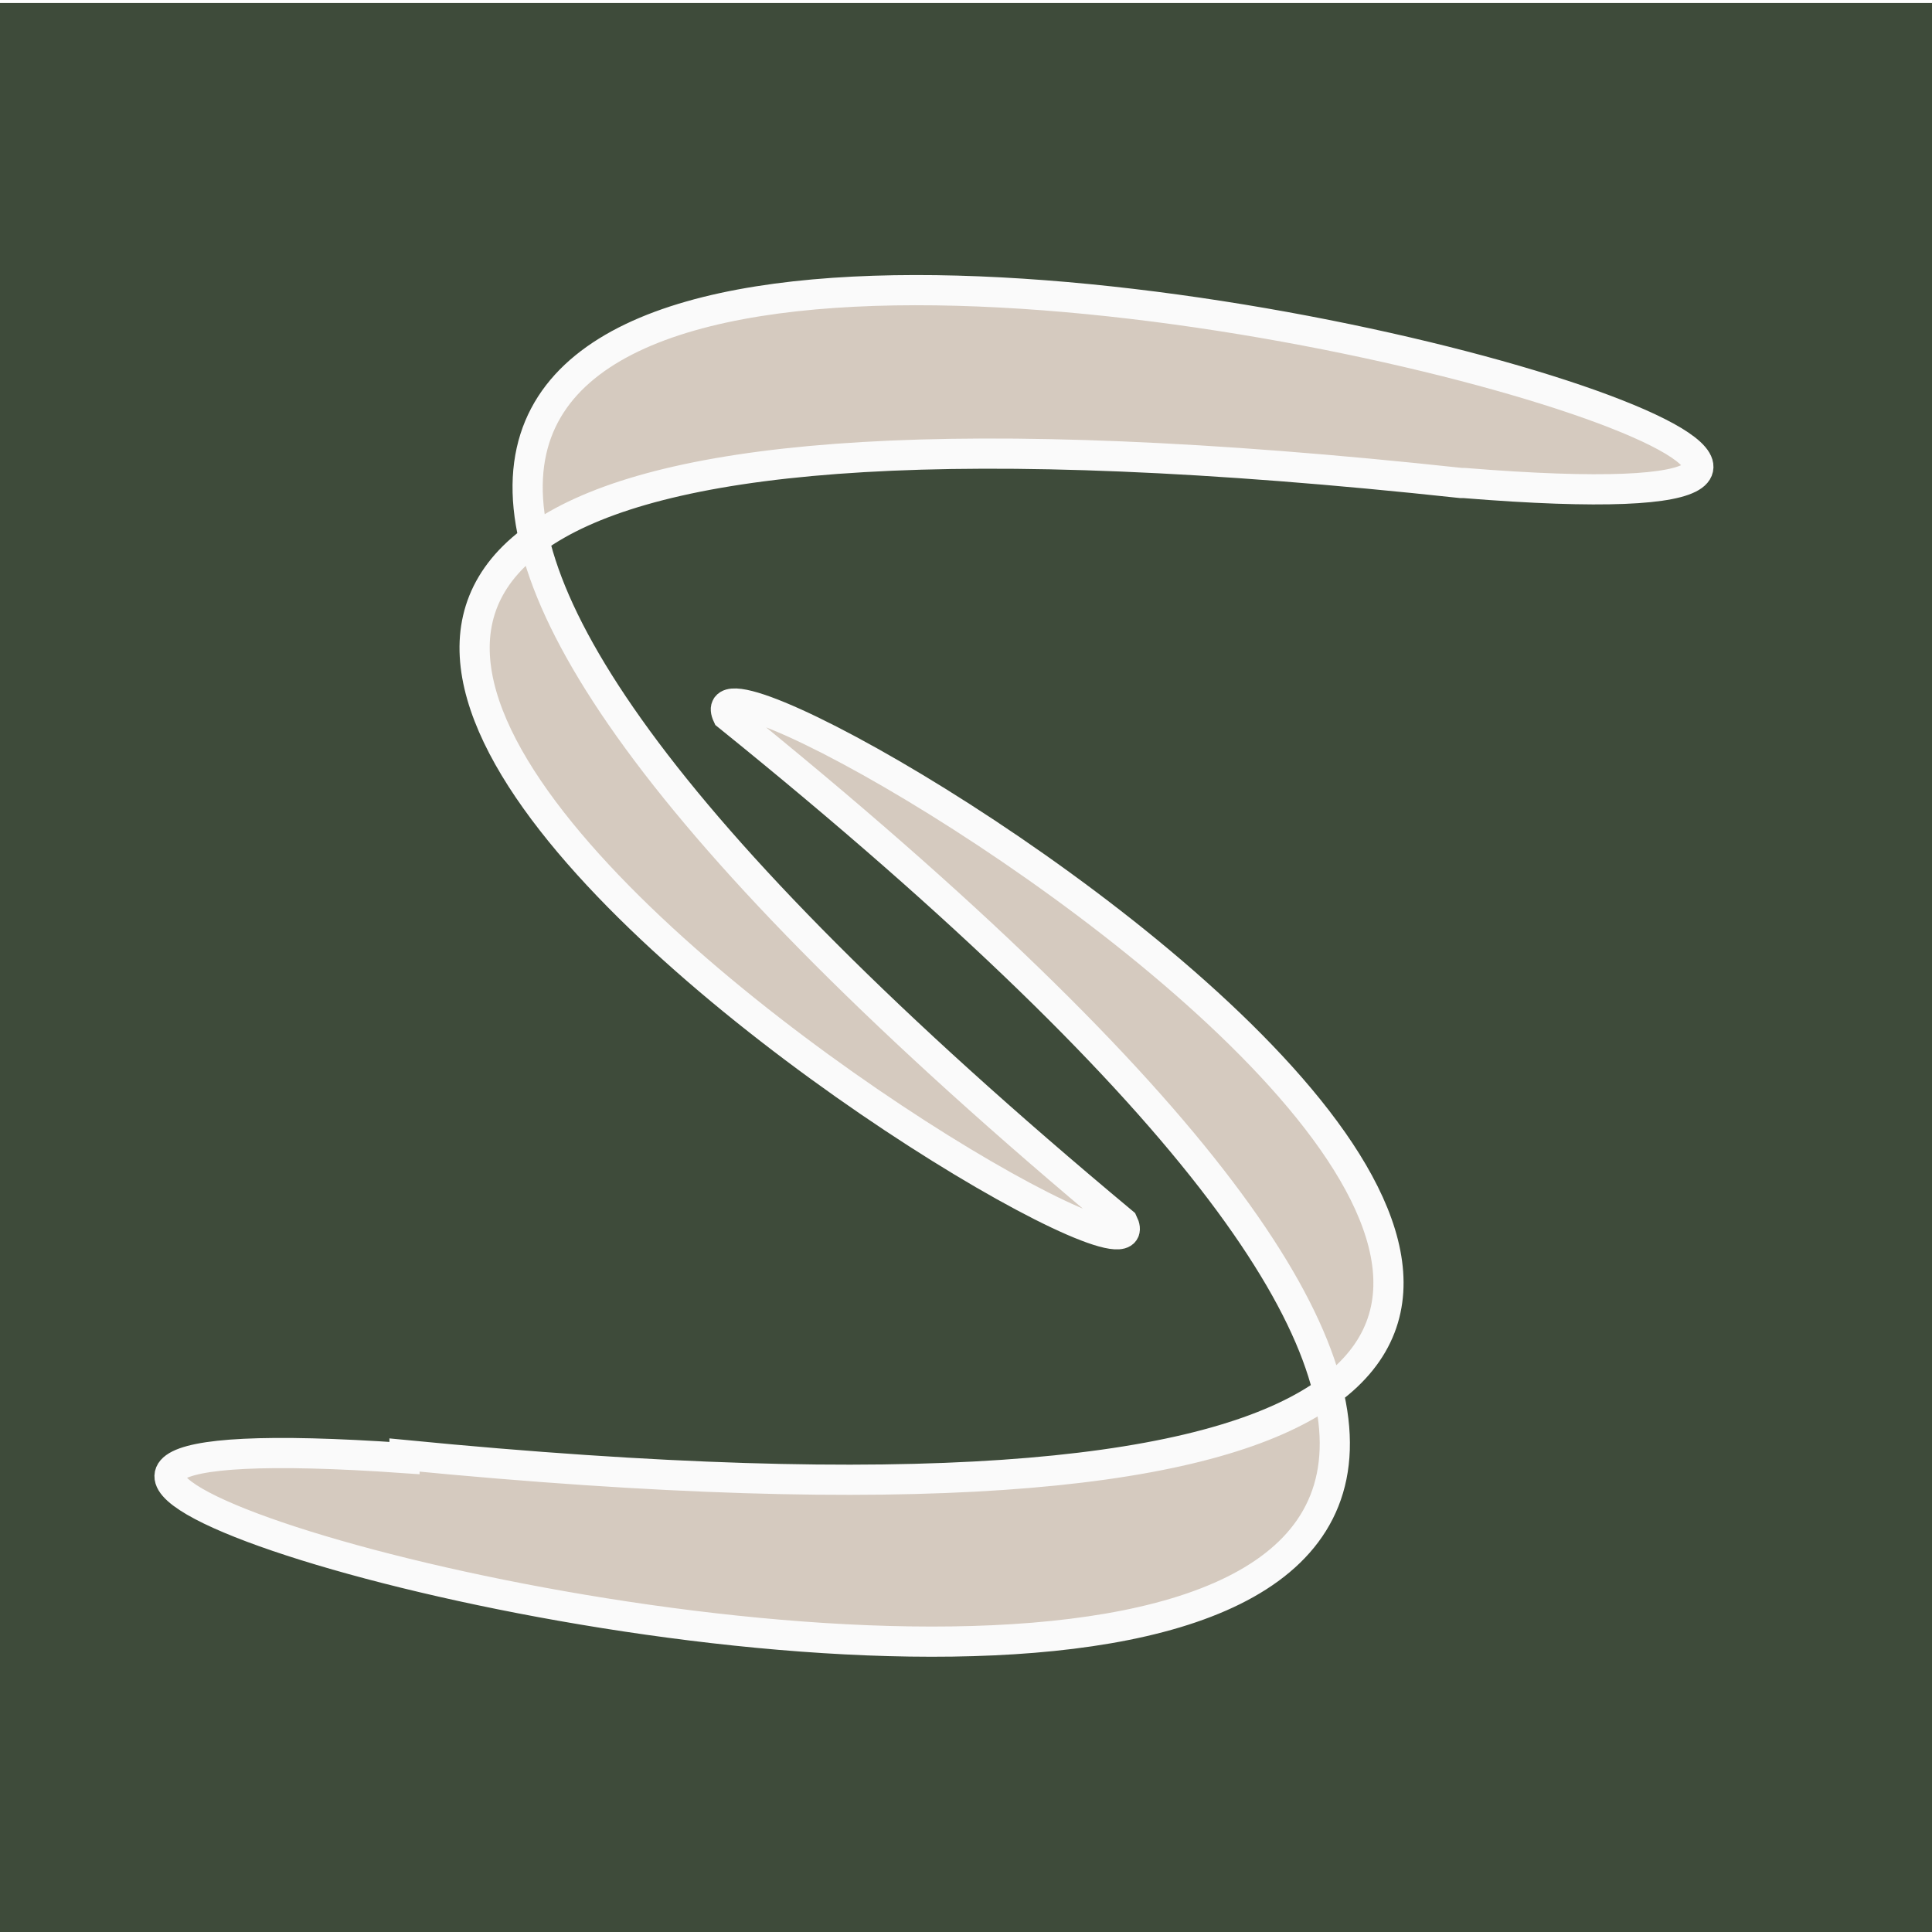
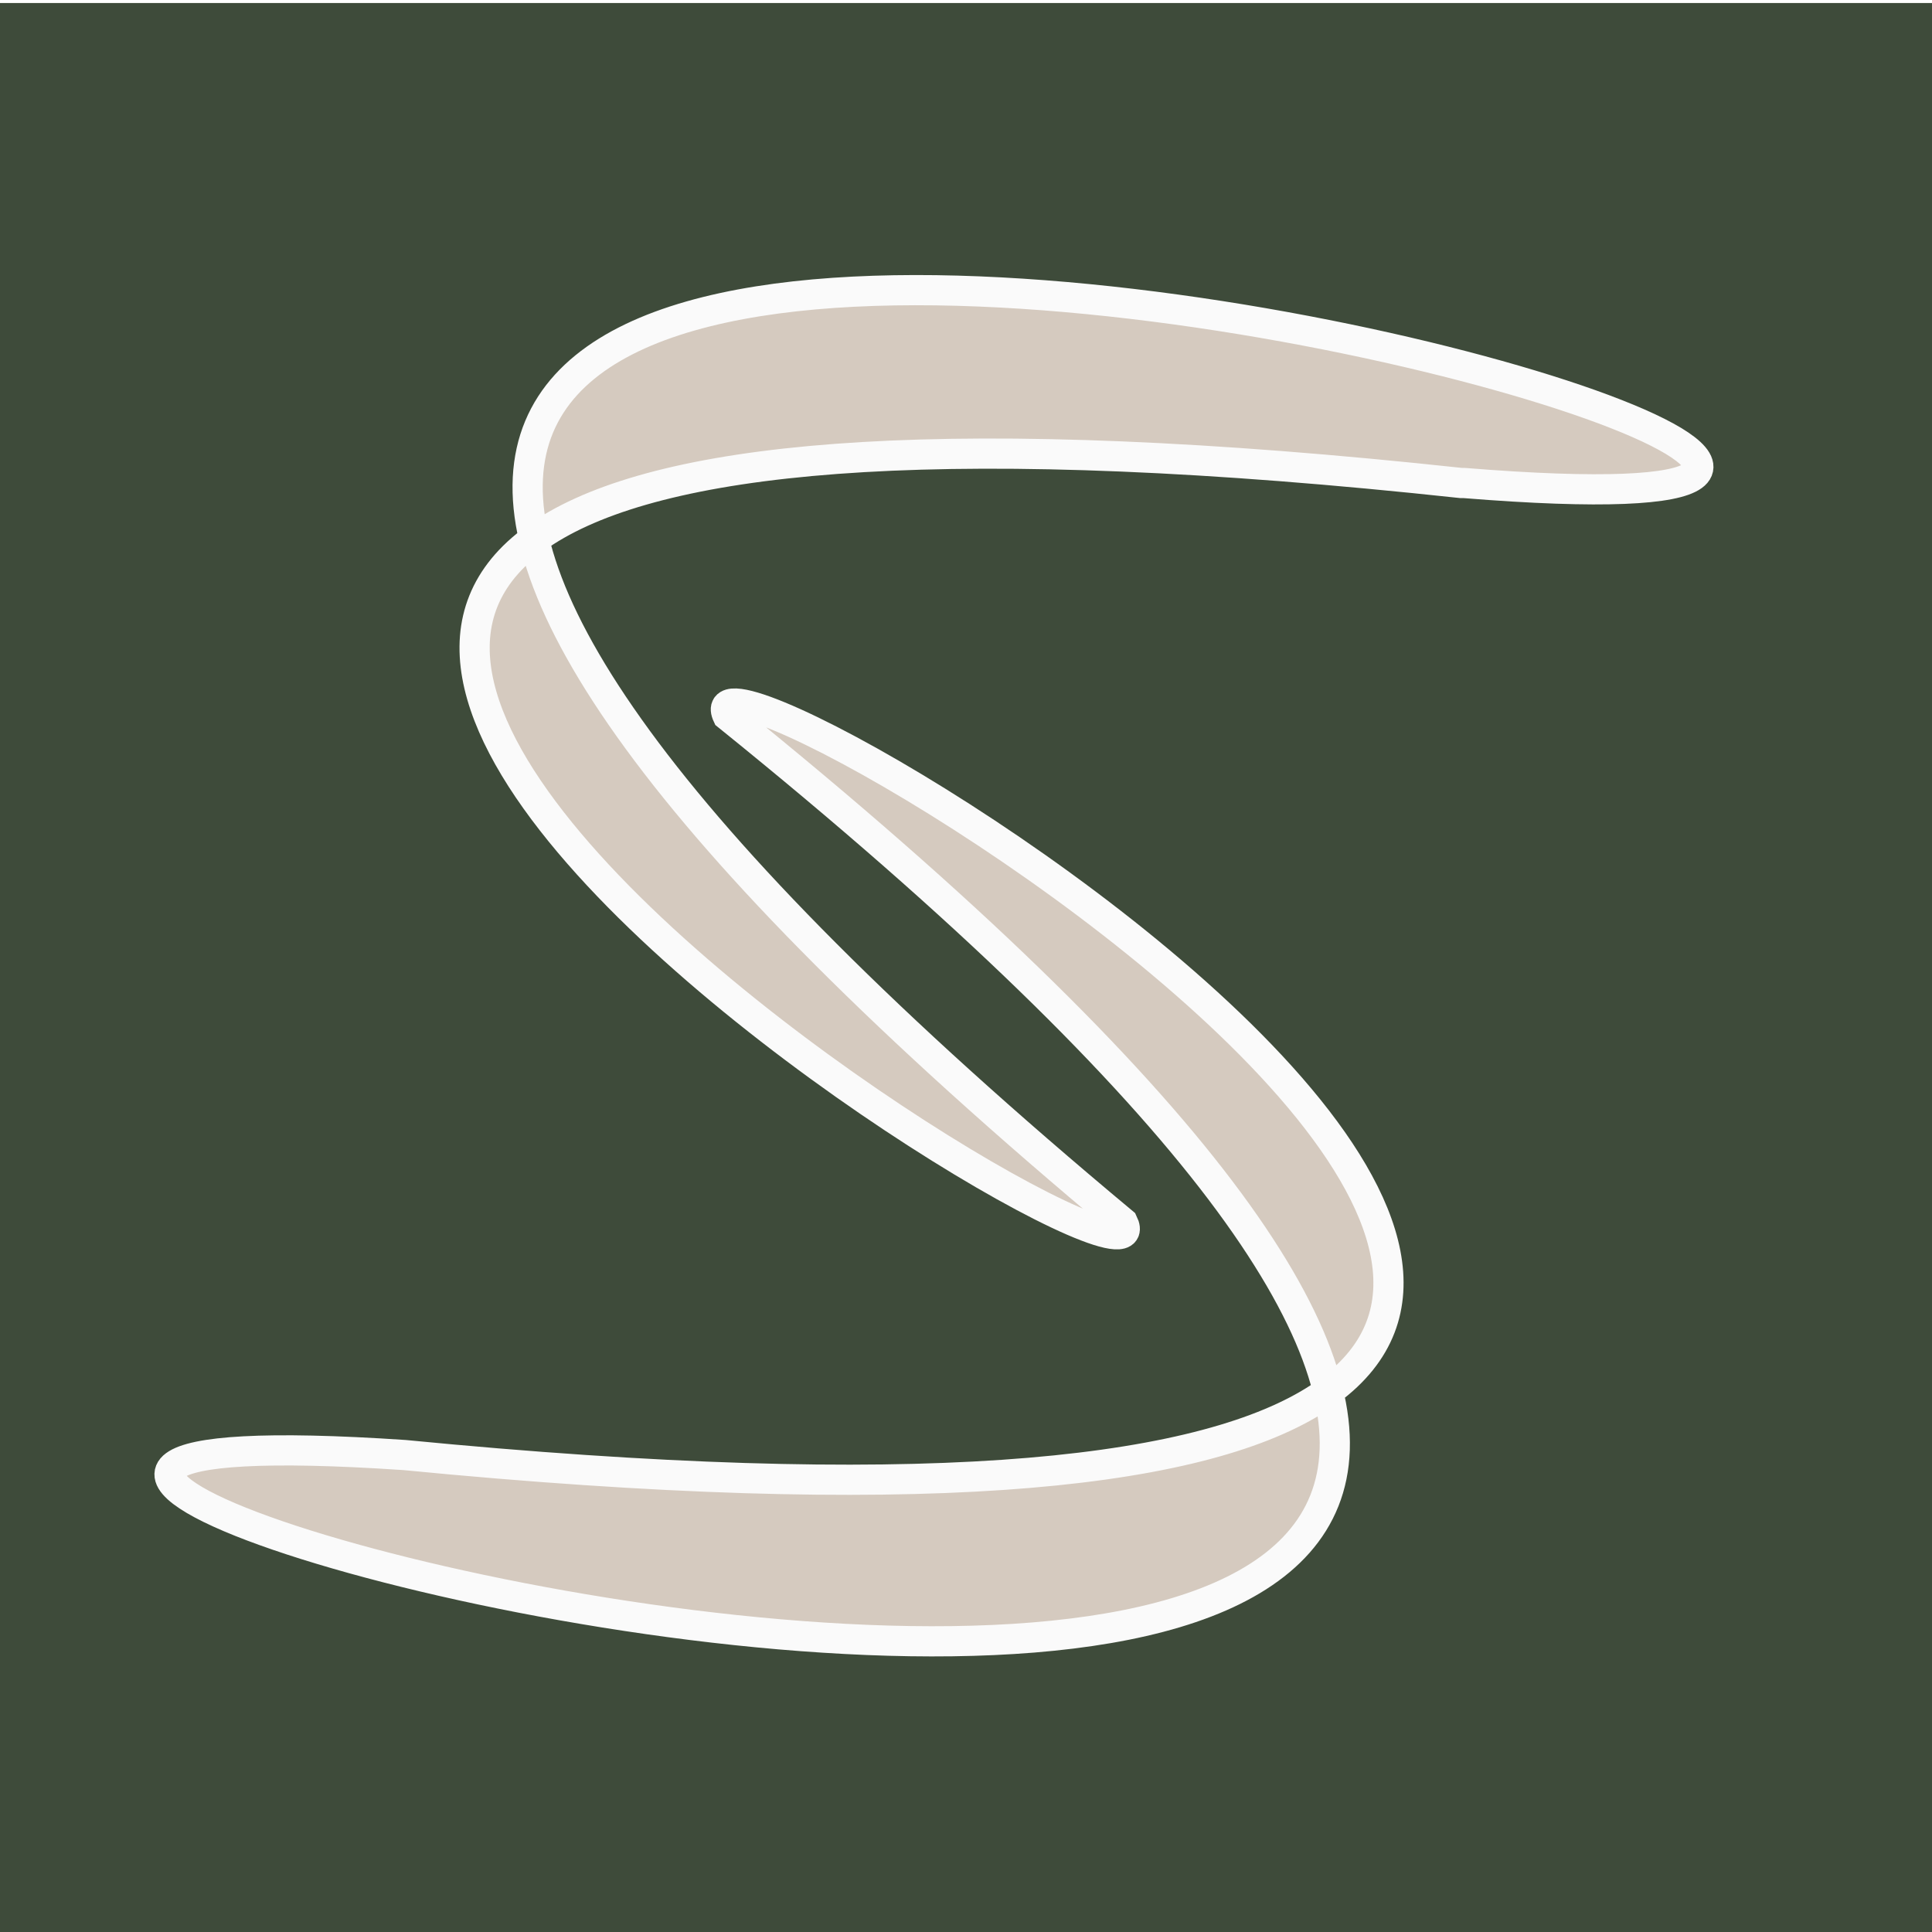
<svg xmlns="http://www.w3.org/2000/svg" xml:space="preserve" width="512" height="512" viewBox="0 0 64 64">
  <path fill="#3e4b3a" d="M0 .1h64v64H0z" />
  <path fill="#d5cabf" stroke="#fafafa" d="M48.4 16c-67.6-7.3-9 29-11.2 24.5C-25.8-12 85.6 19 48.5 16z" />
-   <path fill="#d5cabf" stroke="#fafafa" d="M13.4 48.2c67.7 6.6 8.6-29 10.7-24.5 63.8 51.5-47.9 22-10.7 24.6z" />
+   <path fill="#d5cabf" stroke="#fafafa" d="M13.4 48.2c67.7 6.6 8.6-29 10.7-24.5 63.8 51.5-47.9 22-10.7 24.5z" />
</svg>
